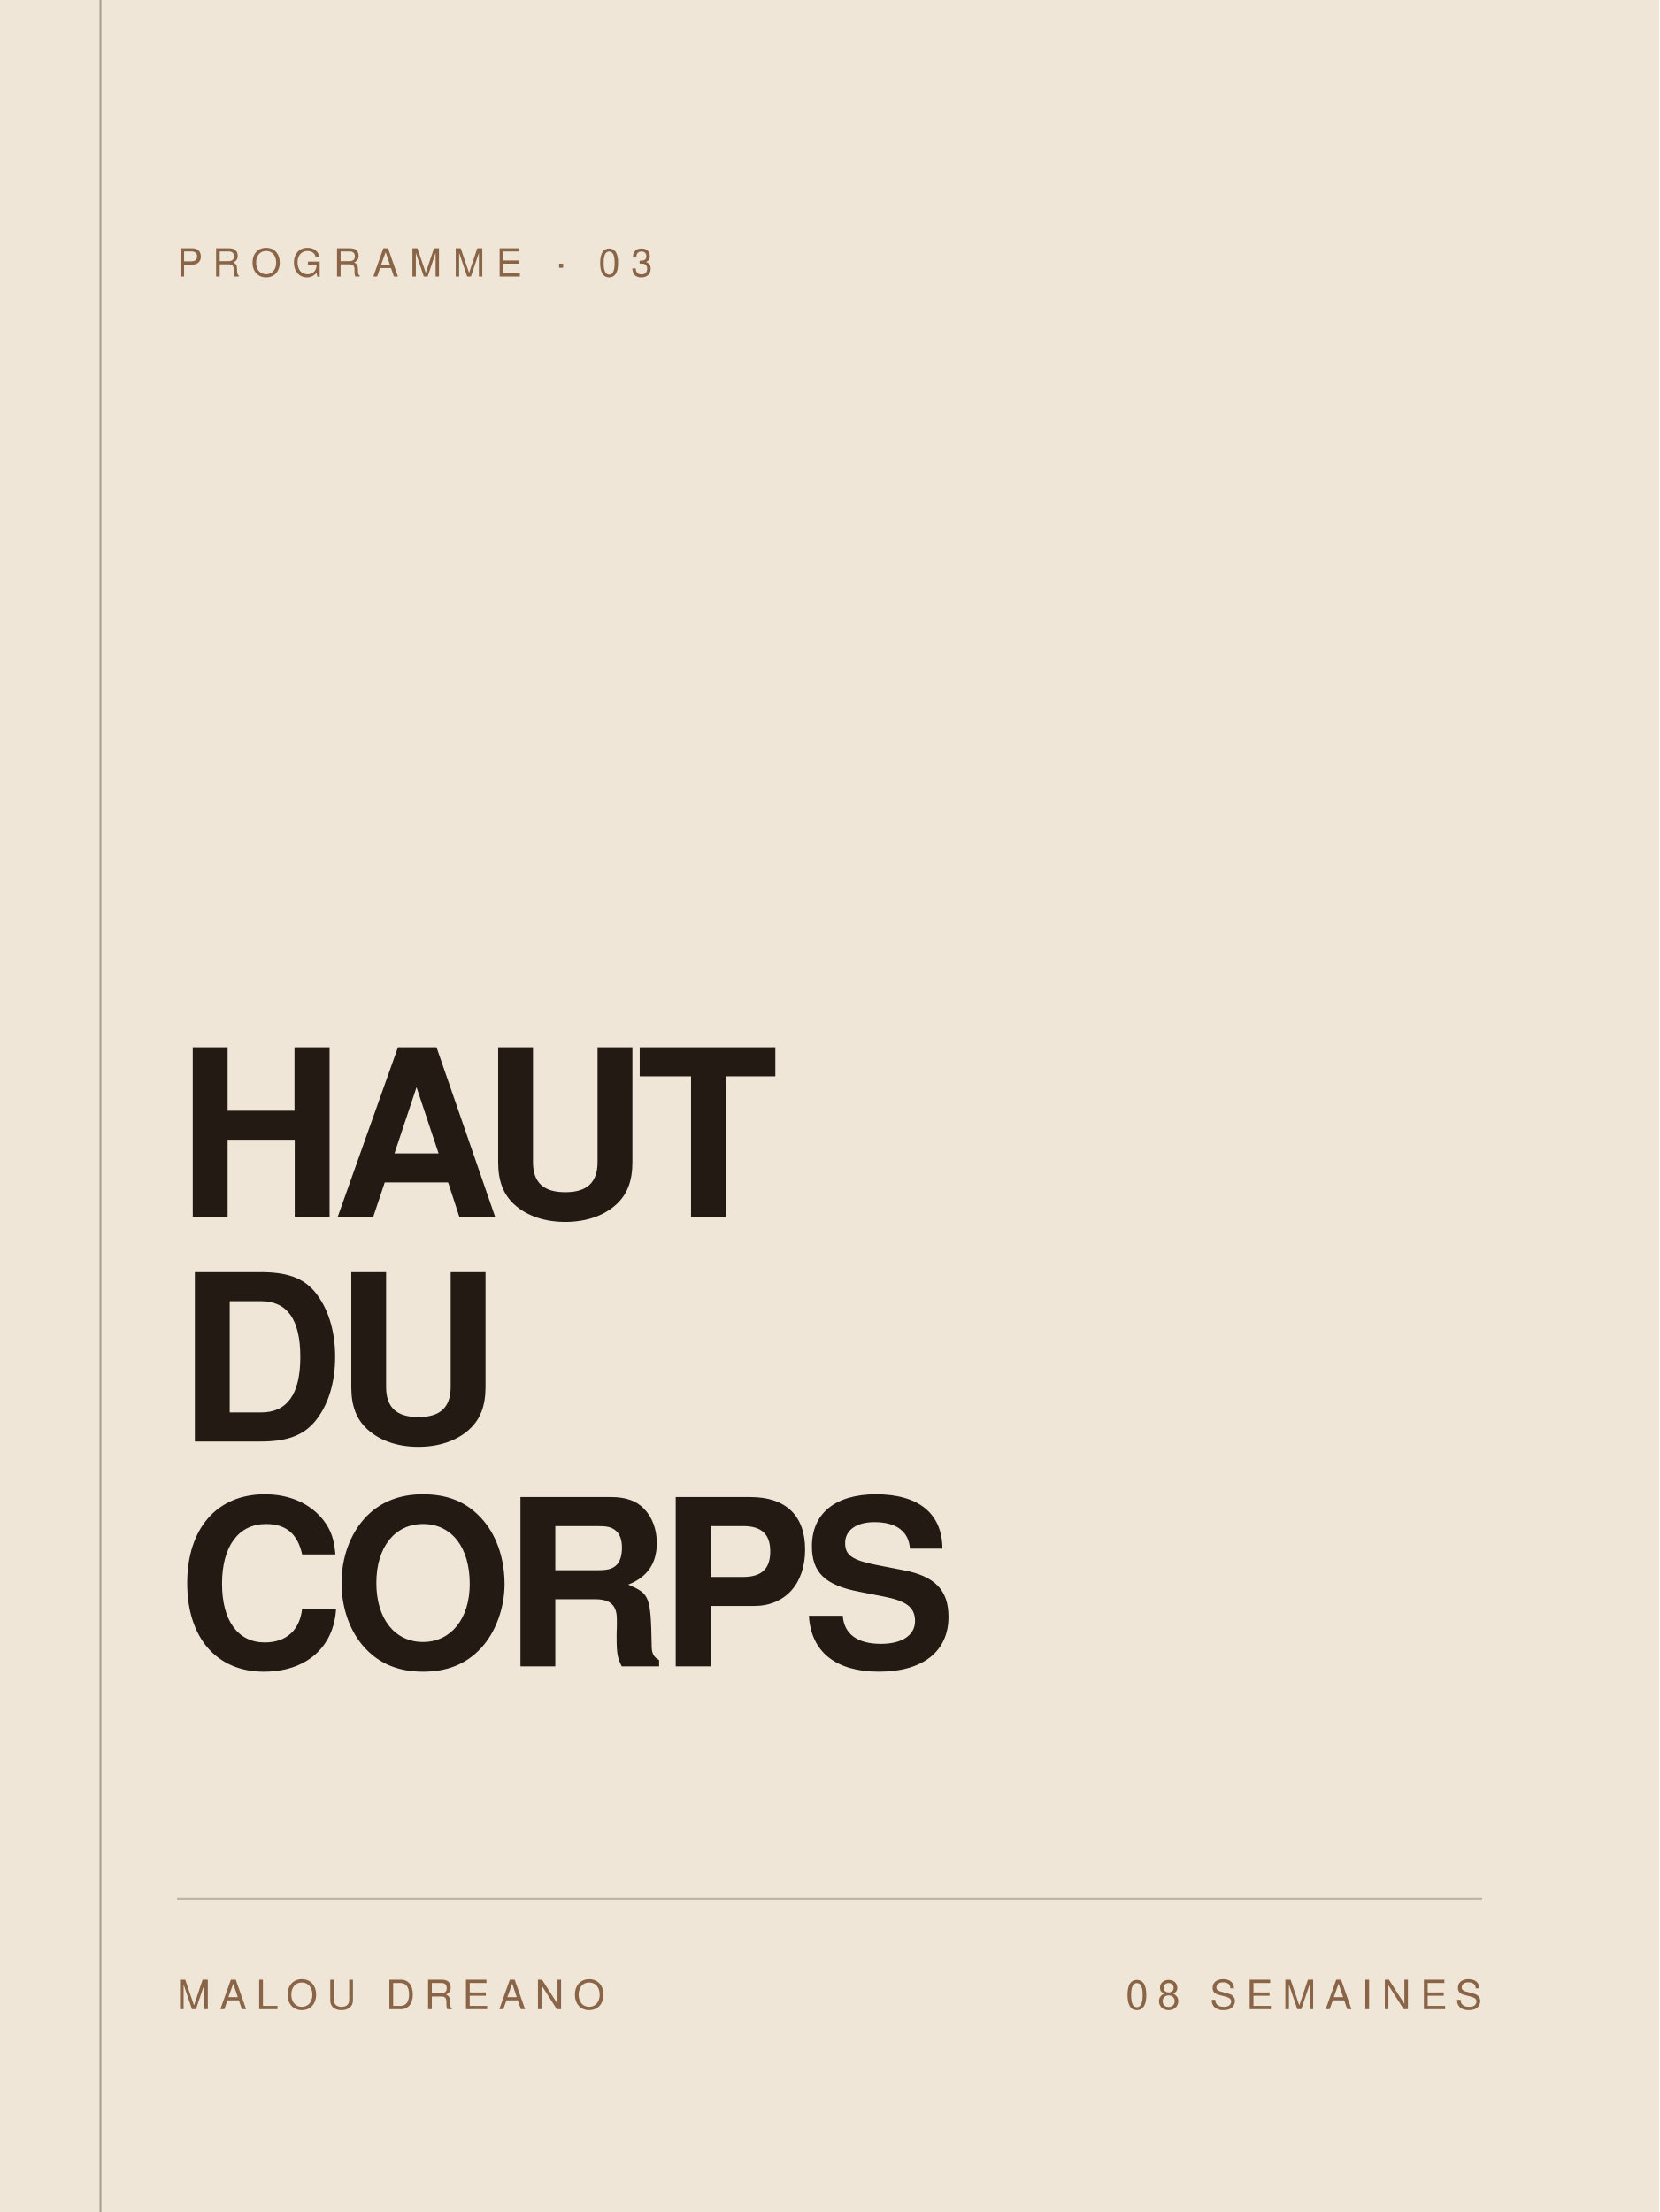
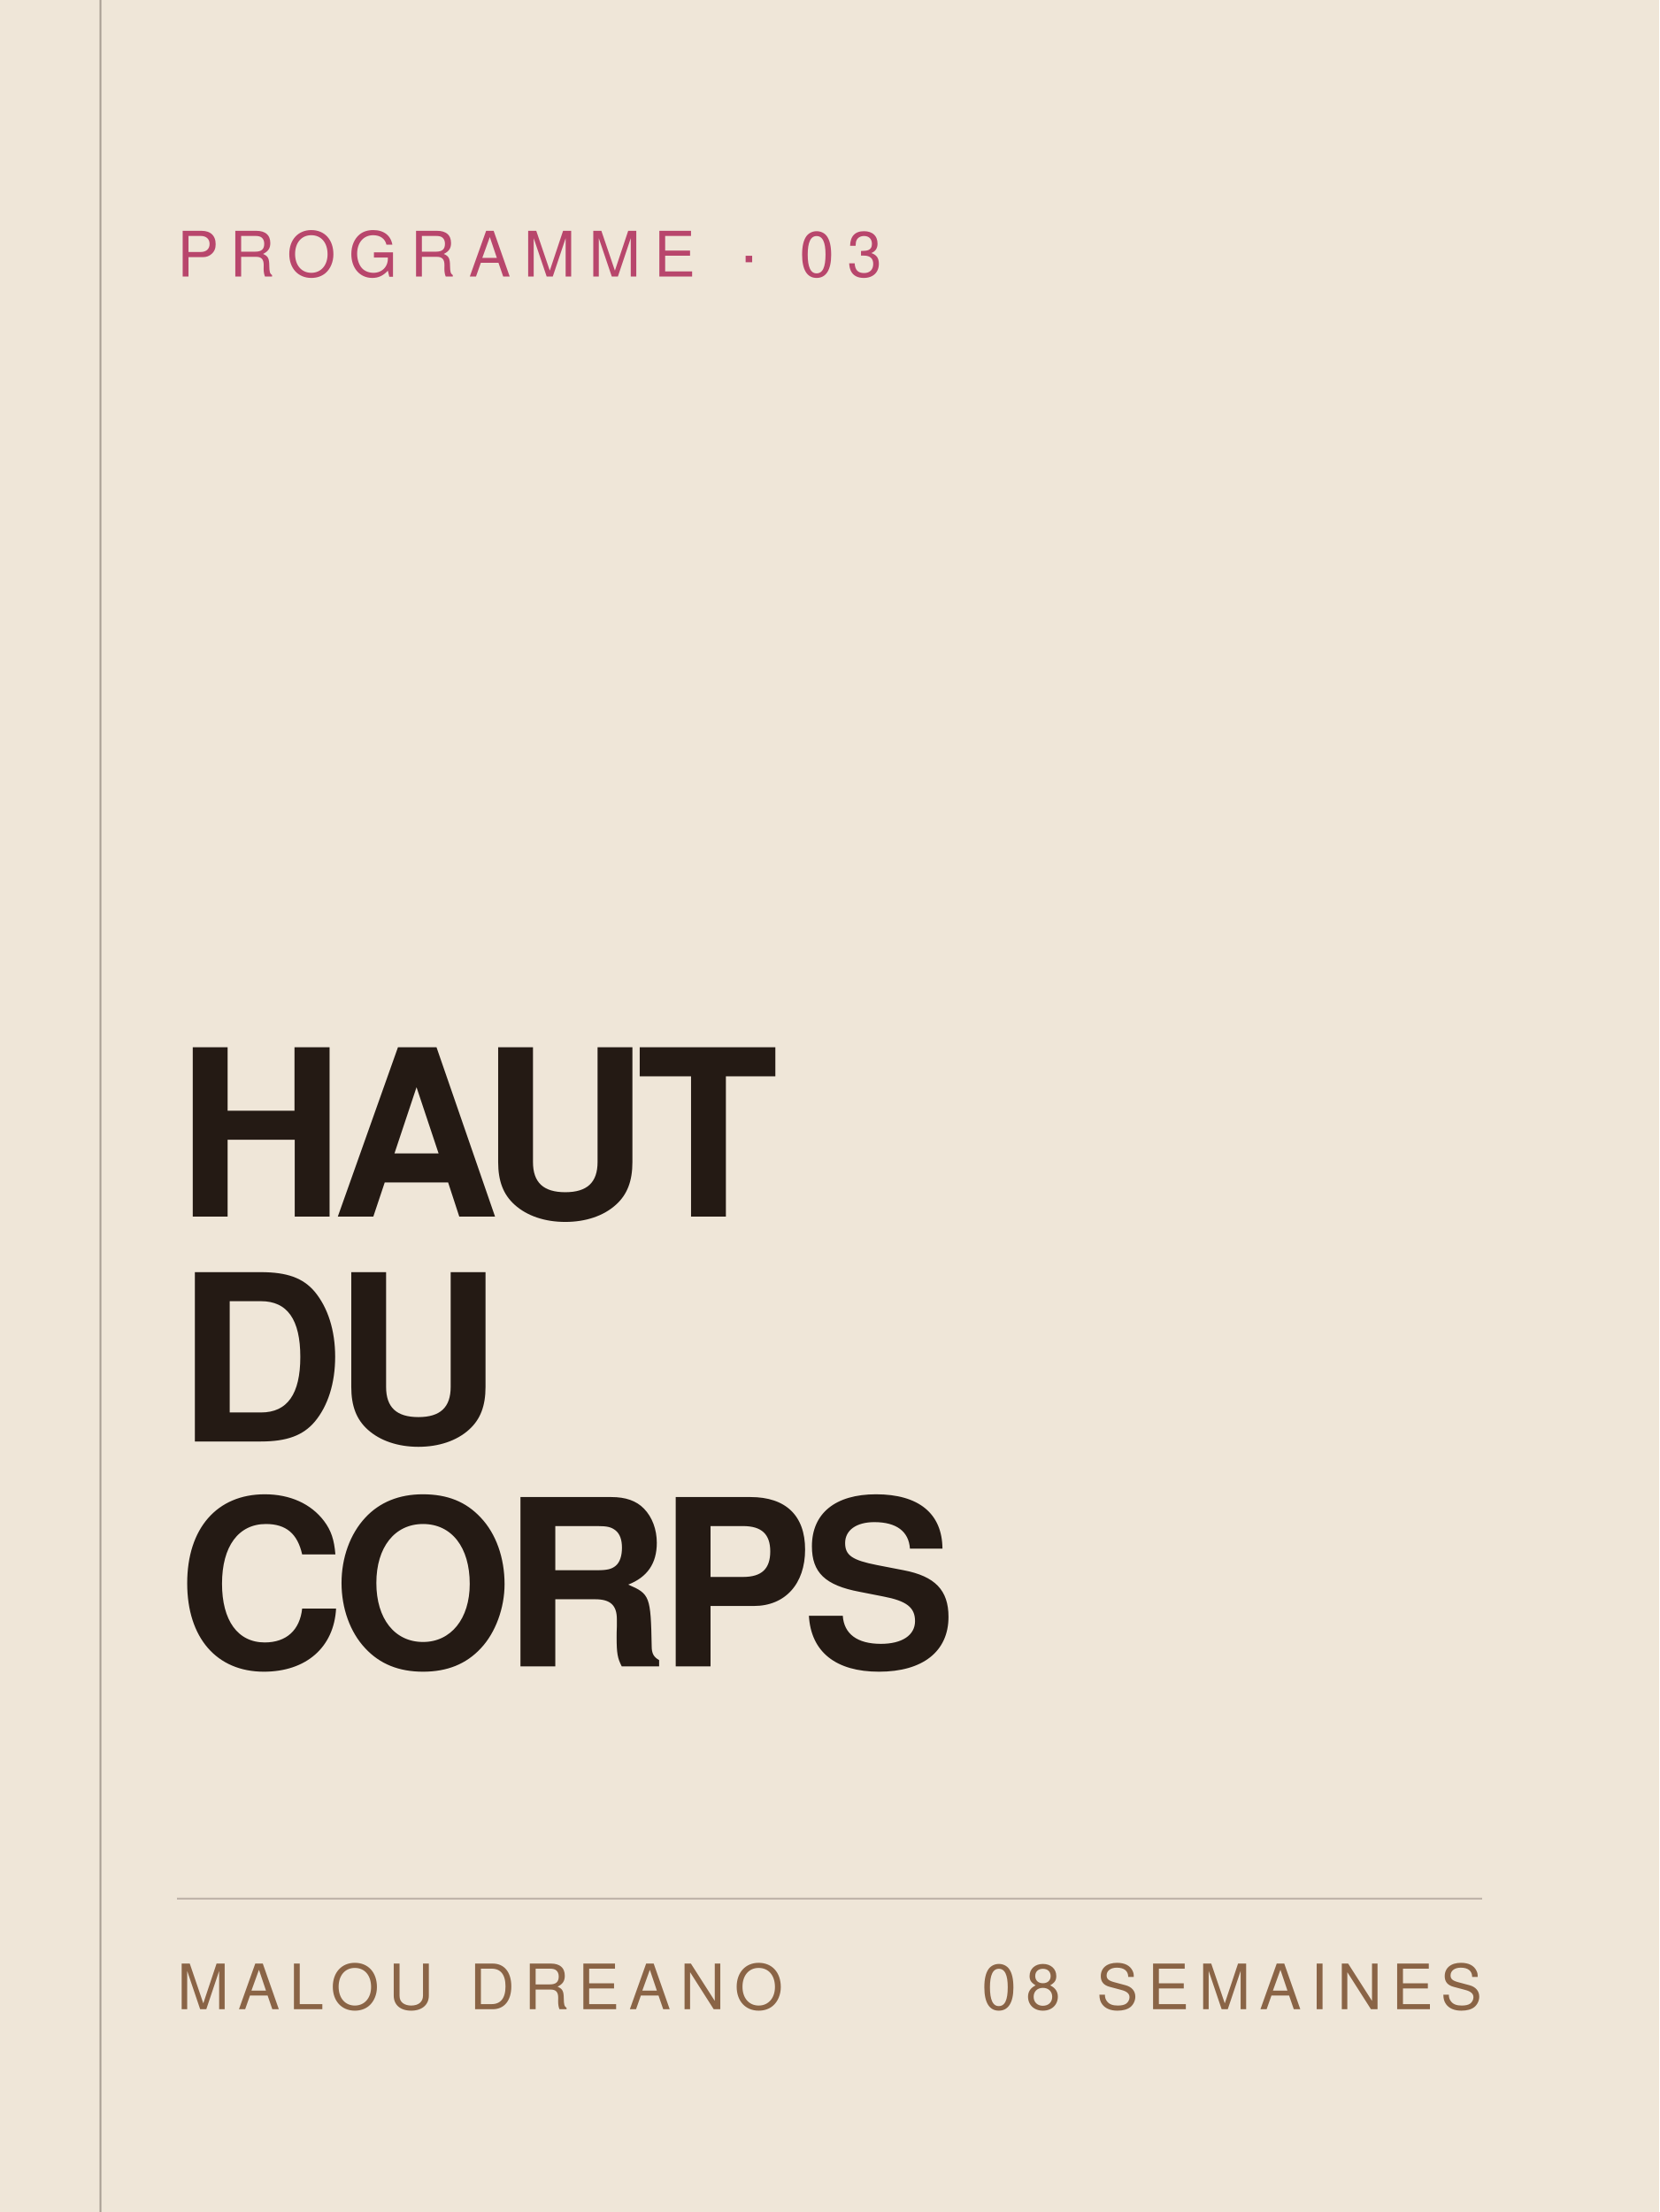
<svg xmlns="http://www.w3.org/2000/svg" viewBox="0 0 900 1200">
  <rect width="900" height="1200" fill="#EFE6D8" />
  <rect x="54" y="0" width="1" height="1200" fill="#241A14" opacity=".35" />
-   <text x="96" y="150" fill="#8A6446" font-family="Helvetica,Arial,sans-serif" font-size="21" letter-spacing="6">PROGRAMME · 03</text>
+   <text x="96" y="150" fill="#B8466C" font-family="Helvetica,Arial,sans-serif" font-size="34" letter-spacing="7">PROGRAMME · 03</text>
  <text x="96" y="660" fill="#241A14" font-family="Helvetica,Arial,sans-serif" font-size="126" font-weight="bold" letter-spacing="-6">HAUT</text>
  <text x="96" y="782" fill="#241A14" font-family="Helvetica,Arial,sans-serif" font-size="126" font-weight="bold" letter-spacing="-6">DU</text>
  <text x="96" y="904" fill="#241A14" font-family="Helvetica,Arial,sans-serif" font-size="126" font-weight="bold" letter-spacing="-6">CORPS</text>
  <line x1="96" y1="1030" x2="804" y2="1030" stroke="#241A14" stroke-opacity=".25" />
-   <text x="96" y="1090" fill="#8A6446" font-family="Helvetica,Arial,sans-serif" font-size="22" letter-spacing="5">MALOU DREANO</text>
-   <text x="804" y="1090" fill="#8A6446" font-family="Helvetica,Arial,sans-serif" font-size="22" letter-spacing="5" text-anchor="end">08 SEMAINES</text>
+   <text x="96" y="1090" fill="#8A6446" font-family="Helvetica,Arial,sans-serif" font-size="34" letter-spacing="5">MALOU DREANO</text>
+   <text x="804" y="1090" fill="#8A6446" font-family="Helvetica,Arial,sans-serif" font-size="34" letter-spacing="5" text-anchor="end">08 SEMAINES</text>
</svg>
